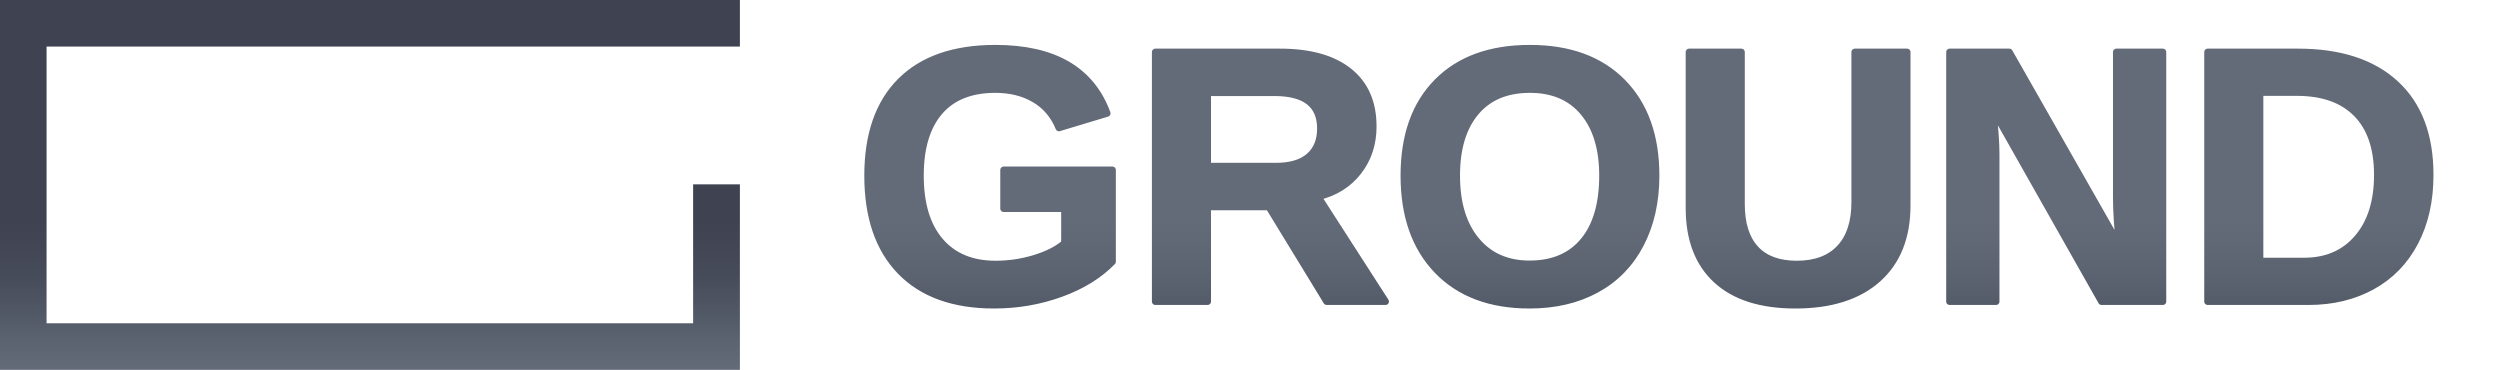
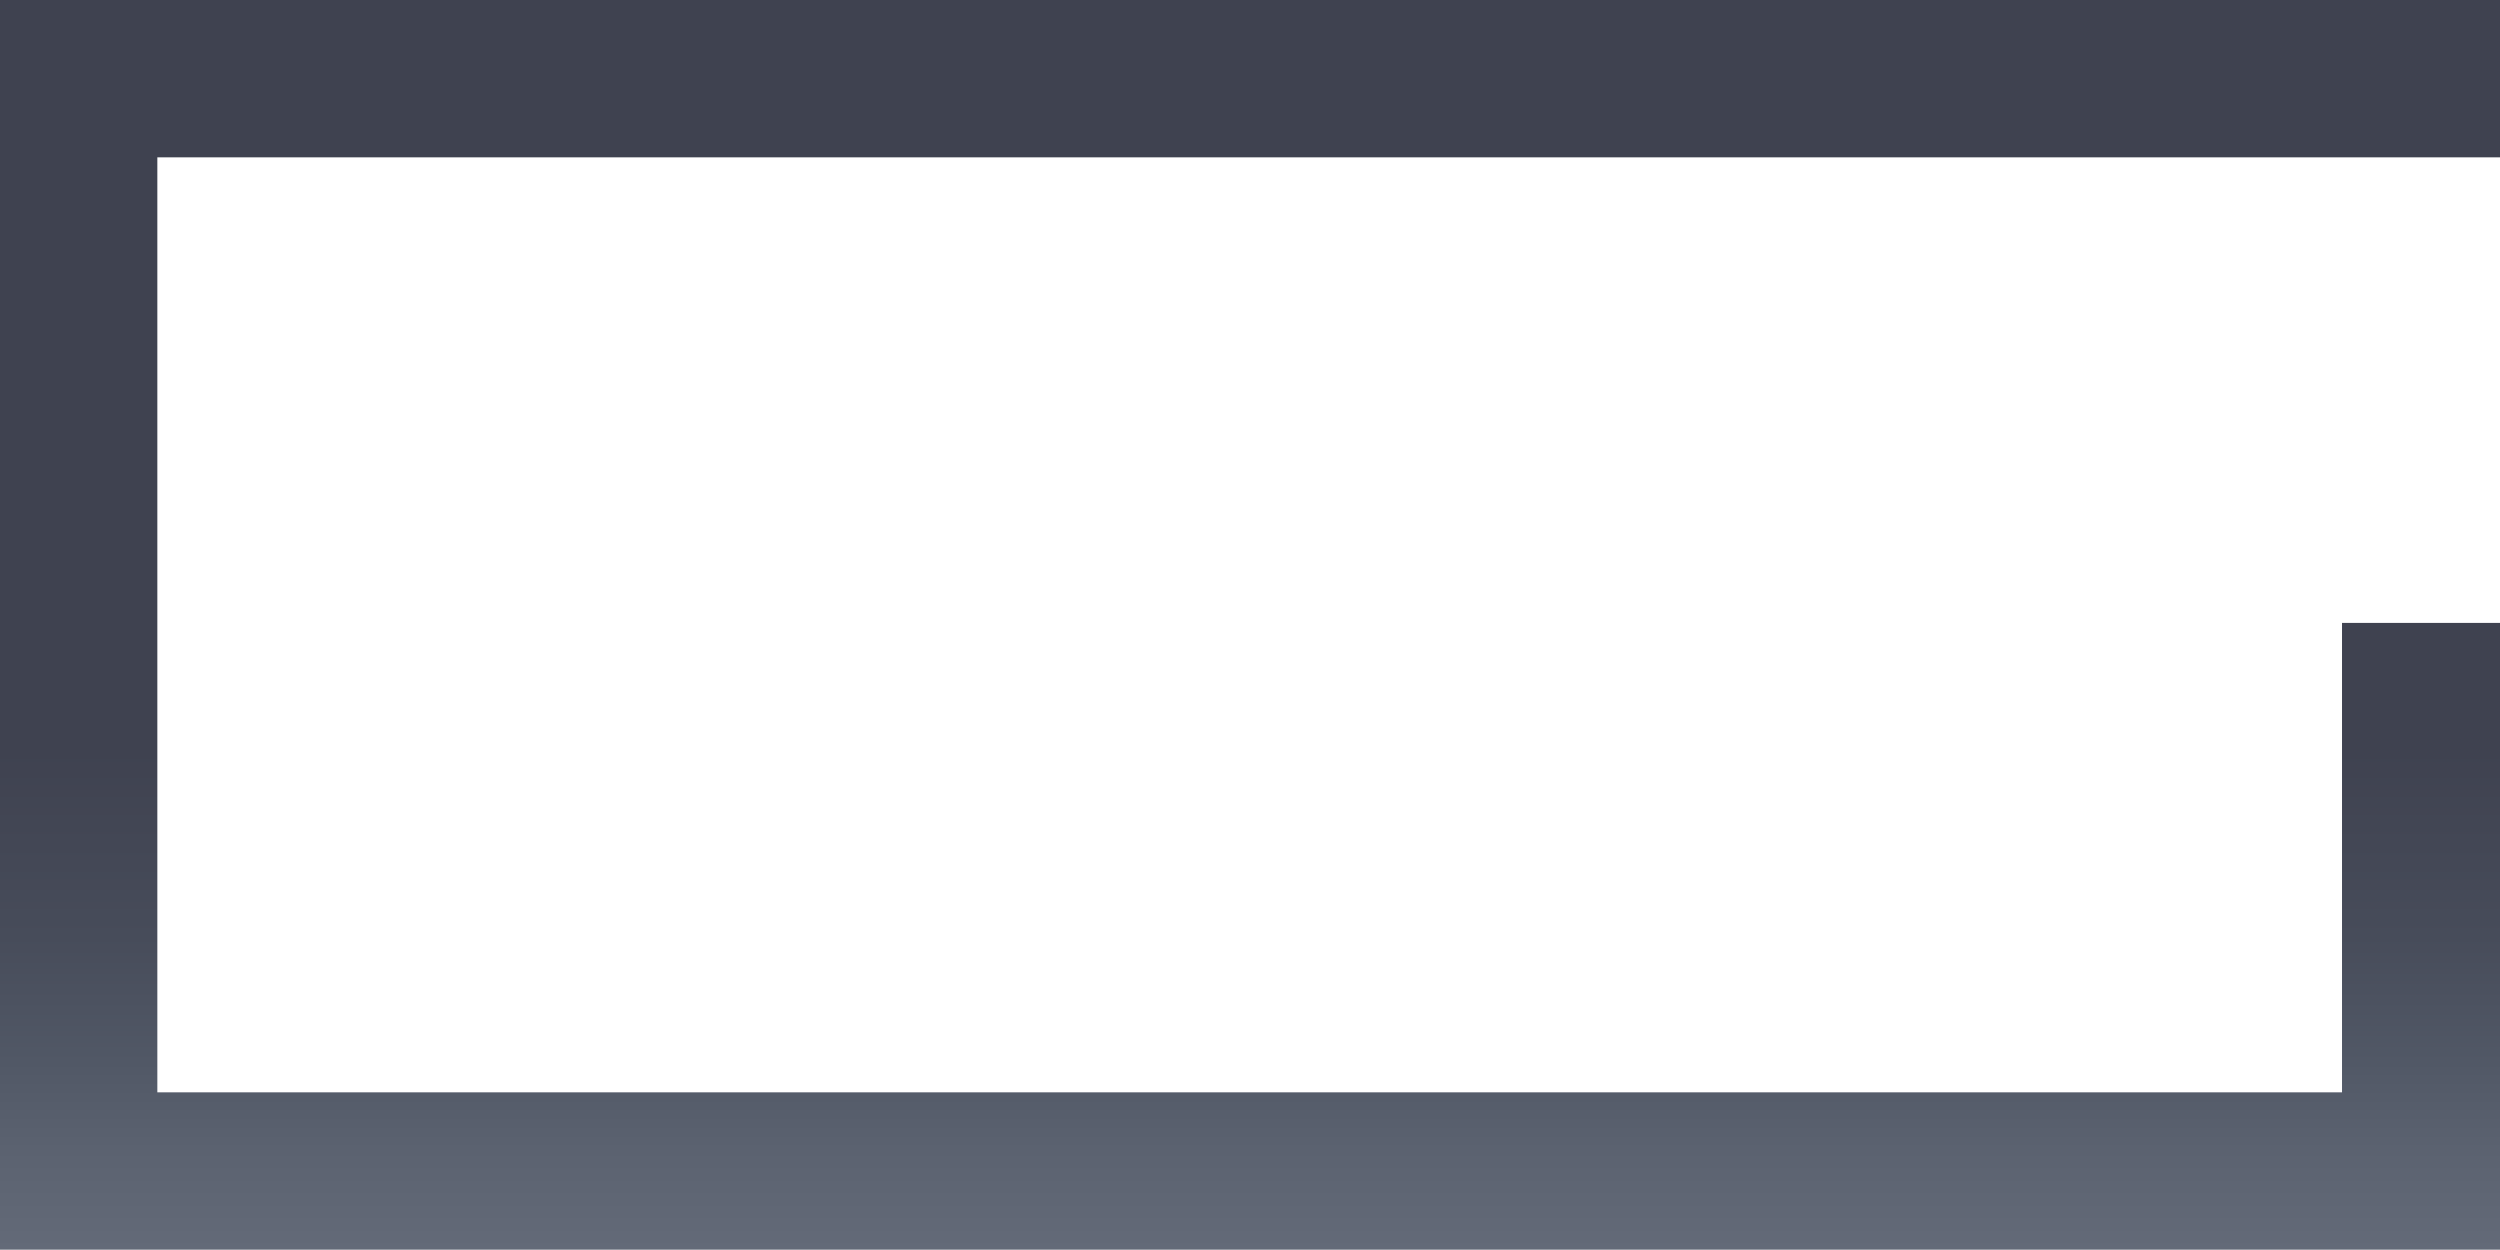
- <svg xmlns="http://www.w3.org/2000/svg" viewBox="0 0 13100 1938">
+ <svg xmlns="http://www.w3.org/2000/svg" viewBox="0 0 3877 1938">
  <defs>
    <linearGradient id="tm" x1="0" y1="0" x2="0" y2="1938" gradientUnits="userSpaceOnUse">
      <stop offset="0%" stop-color="#3F4250" />
      <stop offset="60%" stop-color="#3F4250" />
      <stop offset="75%" stop-color="#474C5A" />
      <stop offset="85%" stop-color="#515866" />
      <stop offset="92%" stop-color="#5B6270" />
      <stop offset="100%" stop-color="#636A78" />
    </linearGradient>
-     <linearGradient id="tw" x1="0" y1="0" x2="0" y2="1938" gradientUnits="userSpaceOnUse">
-       <stop offset="0%" stop-color="#636A78" />
-       <stop offset="60%" stop-color="#636A78" />
-       <stop offset="75%" stop-color="#5B6270" />
-       <stop offset="85%" stop-color="#515866" />
-       <stop offset="92%" stop-color="#474C5A" />
-       <stop offset="100%" stop-color="#3F4250" />
-     </linearGradient>
  </defs>
  <path fill="url(#tm)" d="M0 0 H3877 V244 H244 V1694 H3632 V966 H3877 V1938 H0 Z" />
-   <text x="4469" y="1580" font-family="'Liberation Sans',Arial,Helvetica,sans-serif" font-weight="700" font-size="1900" letter-spacing="-20" fill="url(#tw)" stroke="url(#tw)" stroke-width="36" stroke-linejoin="round" paint-order="stroke fill">GROUND</text>
</svg>
